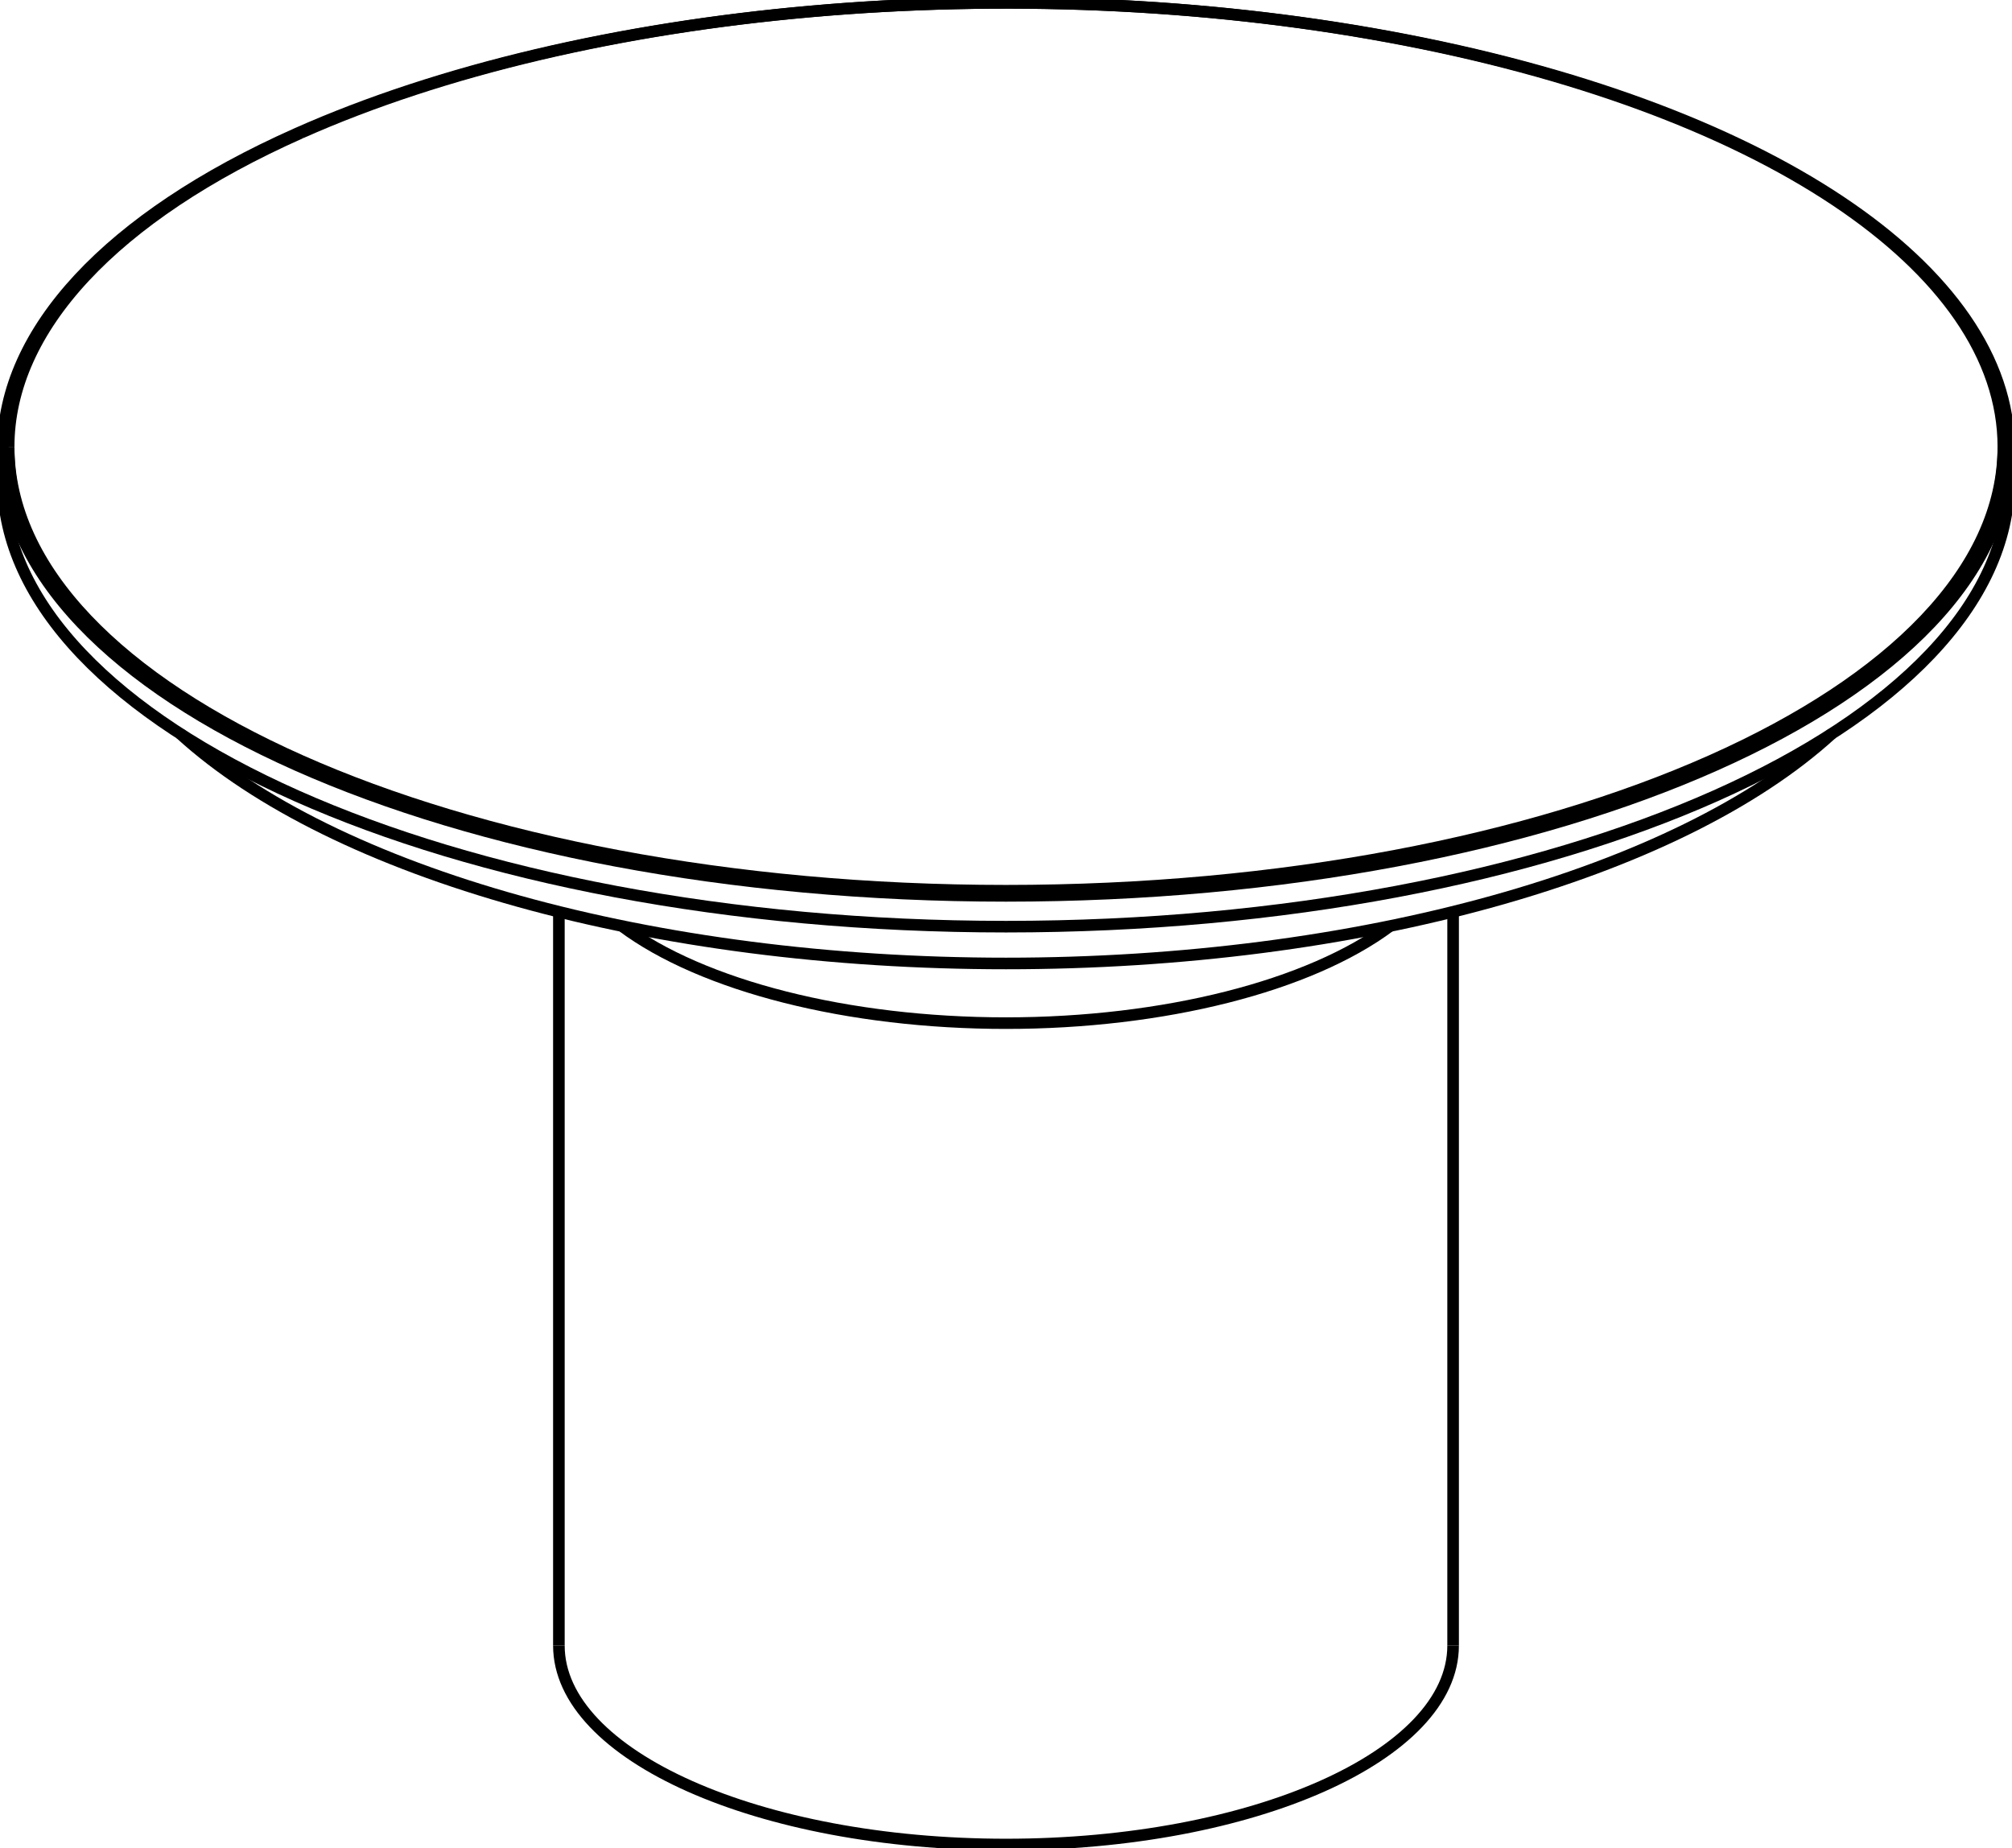
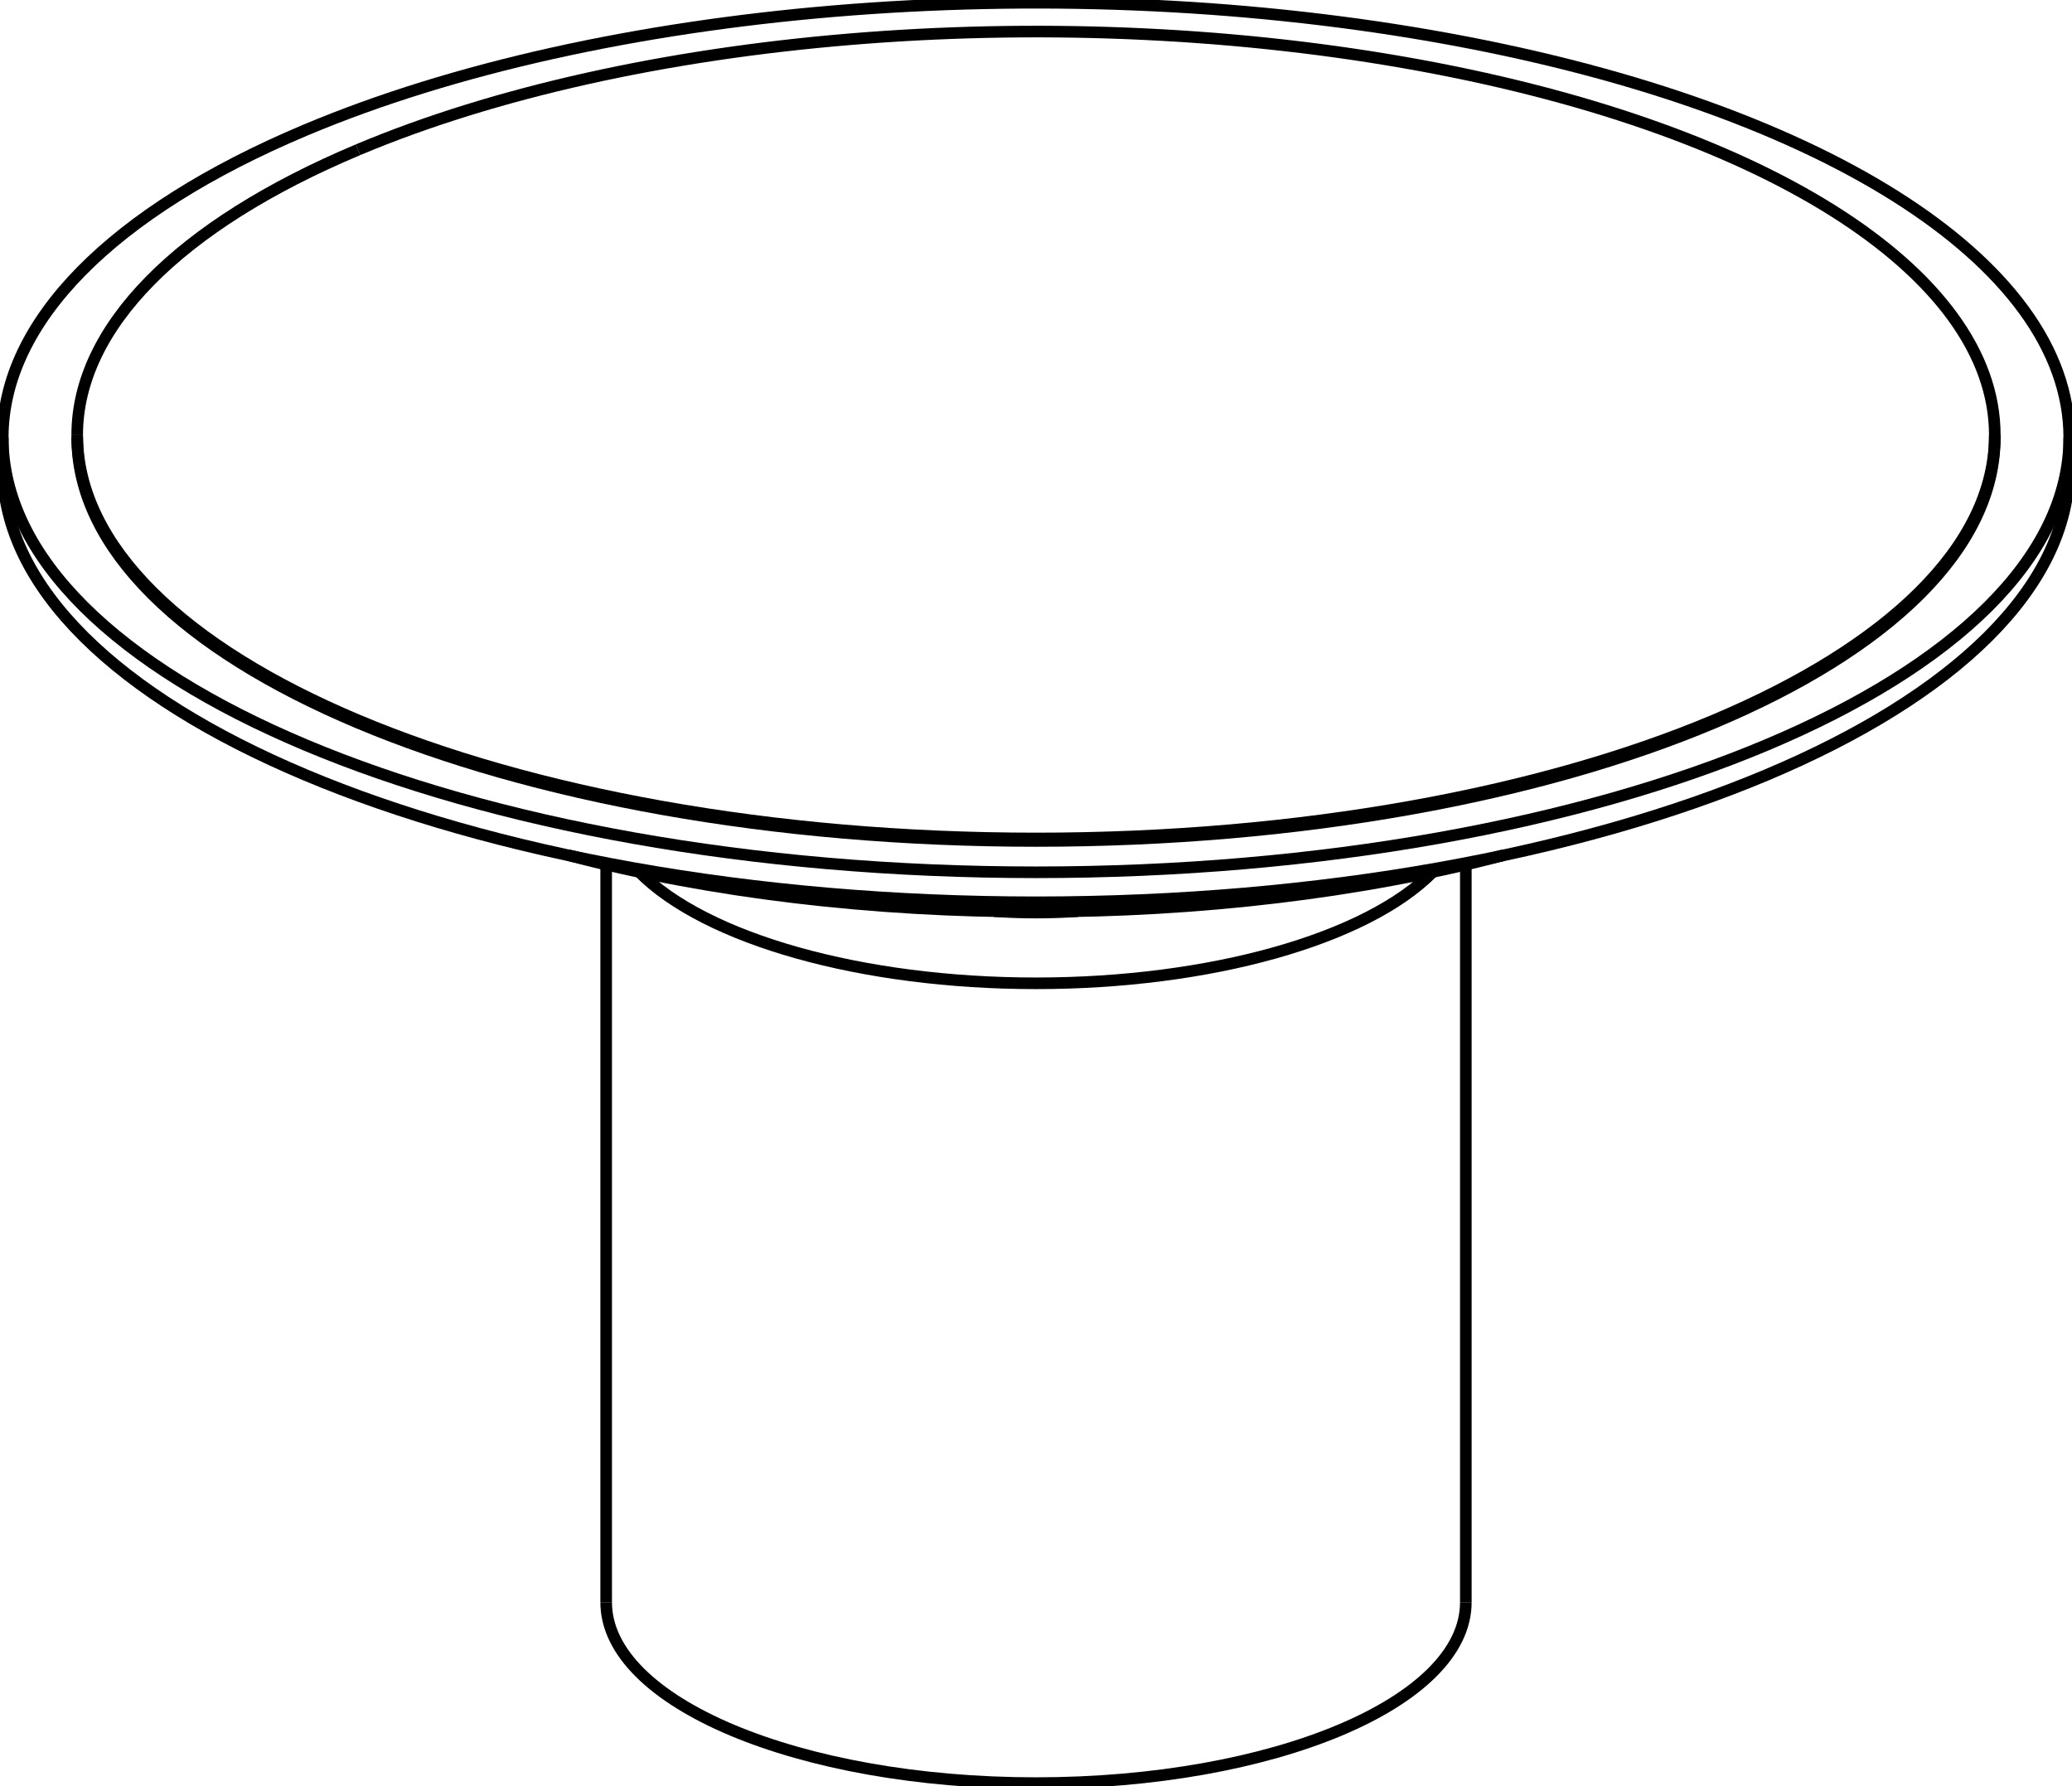
- <svg xmlns="http://www.w3.org/2000/svg" version="1.1" viewBox="-351 -376.169 702 644.504" fill="none" stroke="black" stroke-width="0.6%" vector-effect="non-scaling-stroke">
-   <path d="M 134.001 -53.106 A 156 69.429 360 0 1 -134.001 -53.106" />
-   <path d="M -156 197.906 A 156 69.429 180 0 0 156 197.906" />
-   <path d="M -247.487 -329.544 A 350 155.771 360 0 1 350 -219.398 A 350 155.771 360 0 1 -350 -219.398 A 350 155.771 360 0 1 -247.487 -329.544 Z" />
-   <path d="M -350 -208.652 A 350 155.771 180 0 0 350 -208.652" />
-   <path d="M 347.98 -219.398 A 347.98 154.872 360 0 1 -347.98 -219.398" />
-   <path d="M -246.059 -329.804 A 347.98 154.872 360 0 1 347.98 -220.293 L 347.98 -219.398" />
-   <path d="M 347.98 -220.293 A 347.98 154.872 360 0 1 -347.98 -220.293 L -347.98 -219.398" />
-   <path d="M -347.98 -220.293 A 347.98 154.872 360 0 1 -246.059 -329.804" />
-   <path d="M -288.153 -120.234 A 320.5 142.642 180 0 0 288.153 -120.234" />
-   <path d="M -156 -58.078 L -156 197.906" />
-   <path d="M 156 -58.078 L 156 197.906" />
-   <path d="M -350 -219.398 L -350 -208.652" />
-   <path d="M 350 -219.398 L 350 -208.652" />
+ <svg xmlns="http://www.w3.org/2000/svg" version="1.1" viewBox="-376 -381.051 752 648.177" fill="none" stroke="black" stroke-width="0.6%" vector-effect="non-scaling-stroke">
+   <path d="M 15.174 -50.346 A 95 39.976 360 0 1 -15.174 -50.346" />
+   <path d="M 144.017 -64.577 A 156 65.644 360 0 1 -144.017 -64.577" />
+   <path d="M -156 200.481 A 156 65.644 180 0 0 156 200.481" />
+   <path d="M -265.165 -333.833 A 375 157.798 360 0 1 375 -222.253 A 375 157.798 360 0 1 -375 -222.253 A 375 157.798 360 0 1 -265.165 -333.833 Z" />
+   <path d="M -375 -211.367 A 375 157.798 180 0 0 375 -211.367" />
+   <path d="M 347.98 -222.253 A 347.98 146.428 360 0 1 -347.98 -222.253" />
+   <path d="M -246.059 -326.701 A 347.98 146.428 360 0 1 347.98 -223.16 L 347.98 -222.253" />
+   <path d="M 347.98 -223.16 A 347.98 146.428 360 0 1 -347.98 -223.16 L -347.98 -222.253" />
+   <path d="M -347.98 -223.16 A 347.98 146.428 360 0 1 -246.059 -326.701" />
+   <path d="M -169.696 -70.65 A 320.5 134.865 180 0 0 169.696 -70.65" />
+   <path d="M -156 -67.249 L -156 200.481" />
+   <path d="M 156 -67.249 L 156 200.481" />
+   <path d="M -375 -222.253 L -375 -211.367" />
+   <path d="M 375 -222.253 L 375 -211.367" />
</svg>
